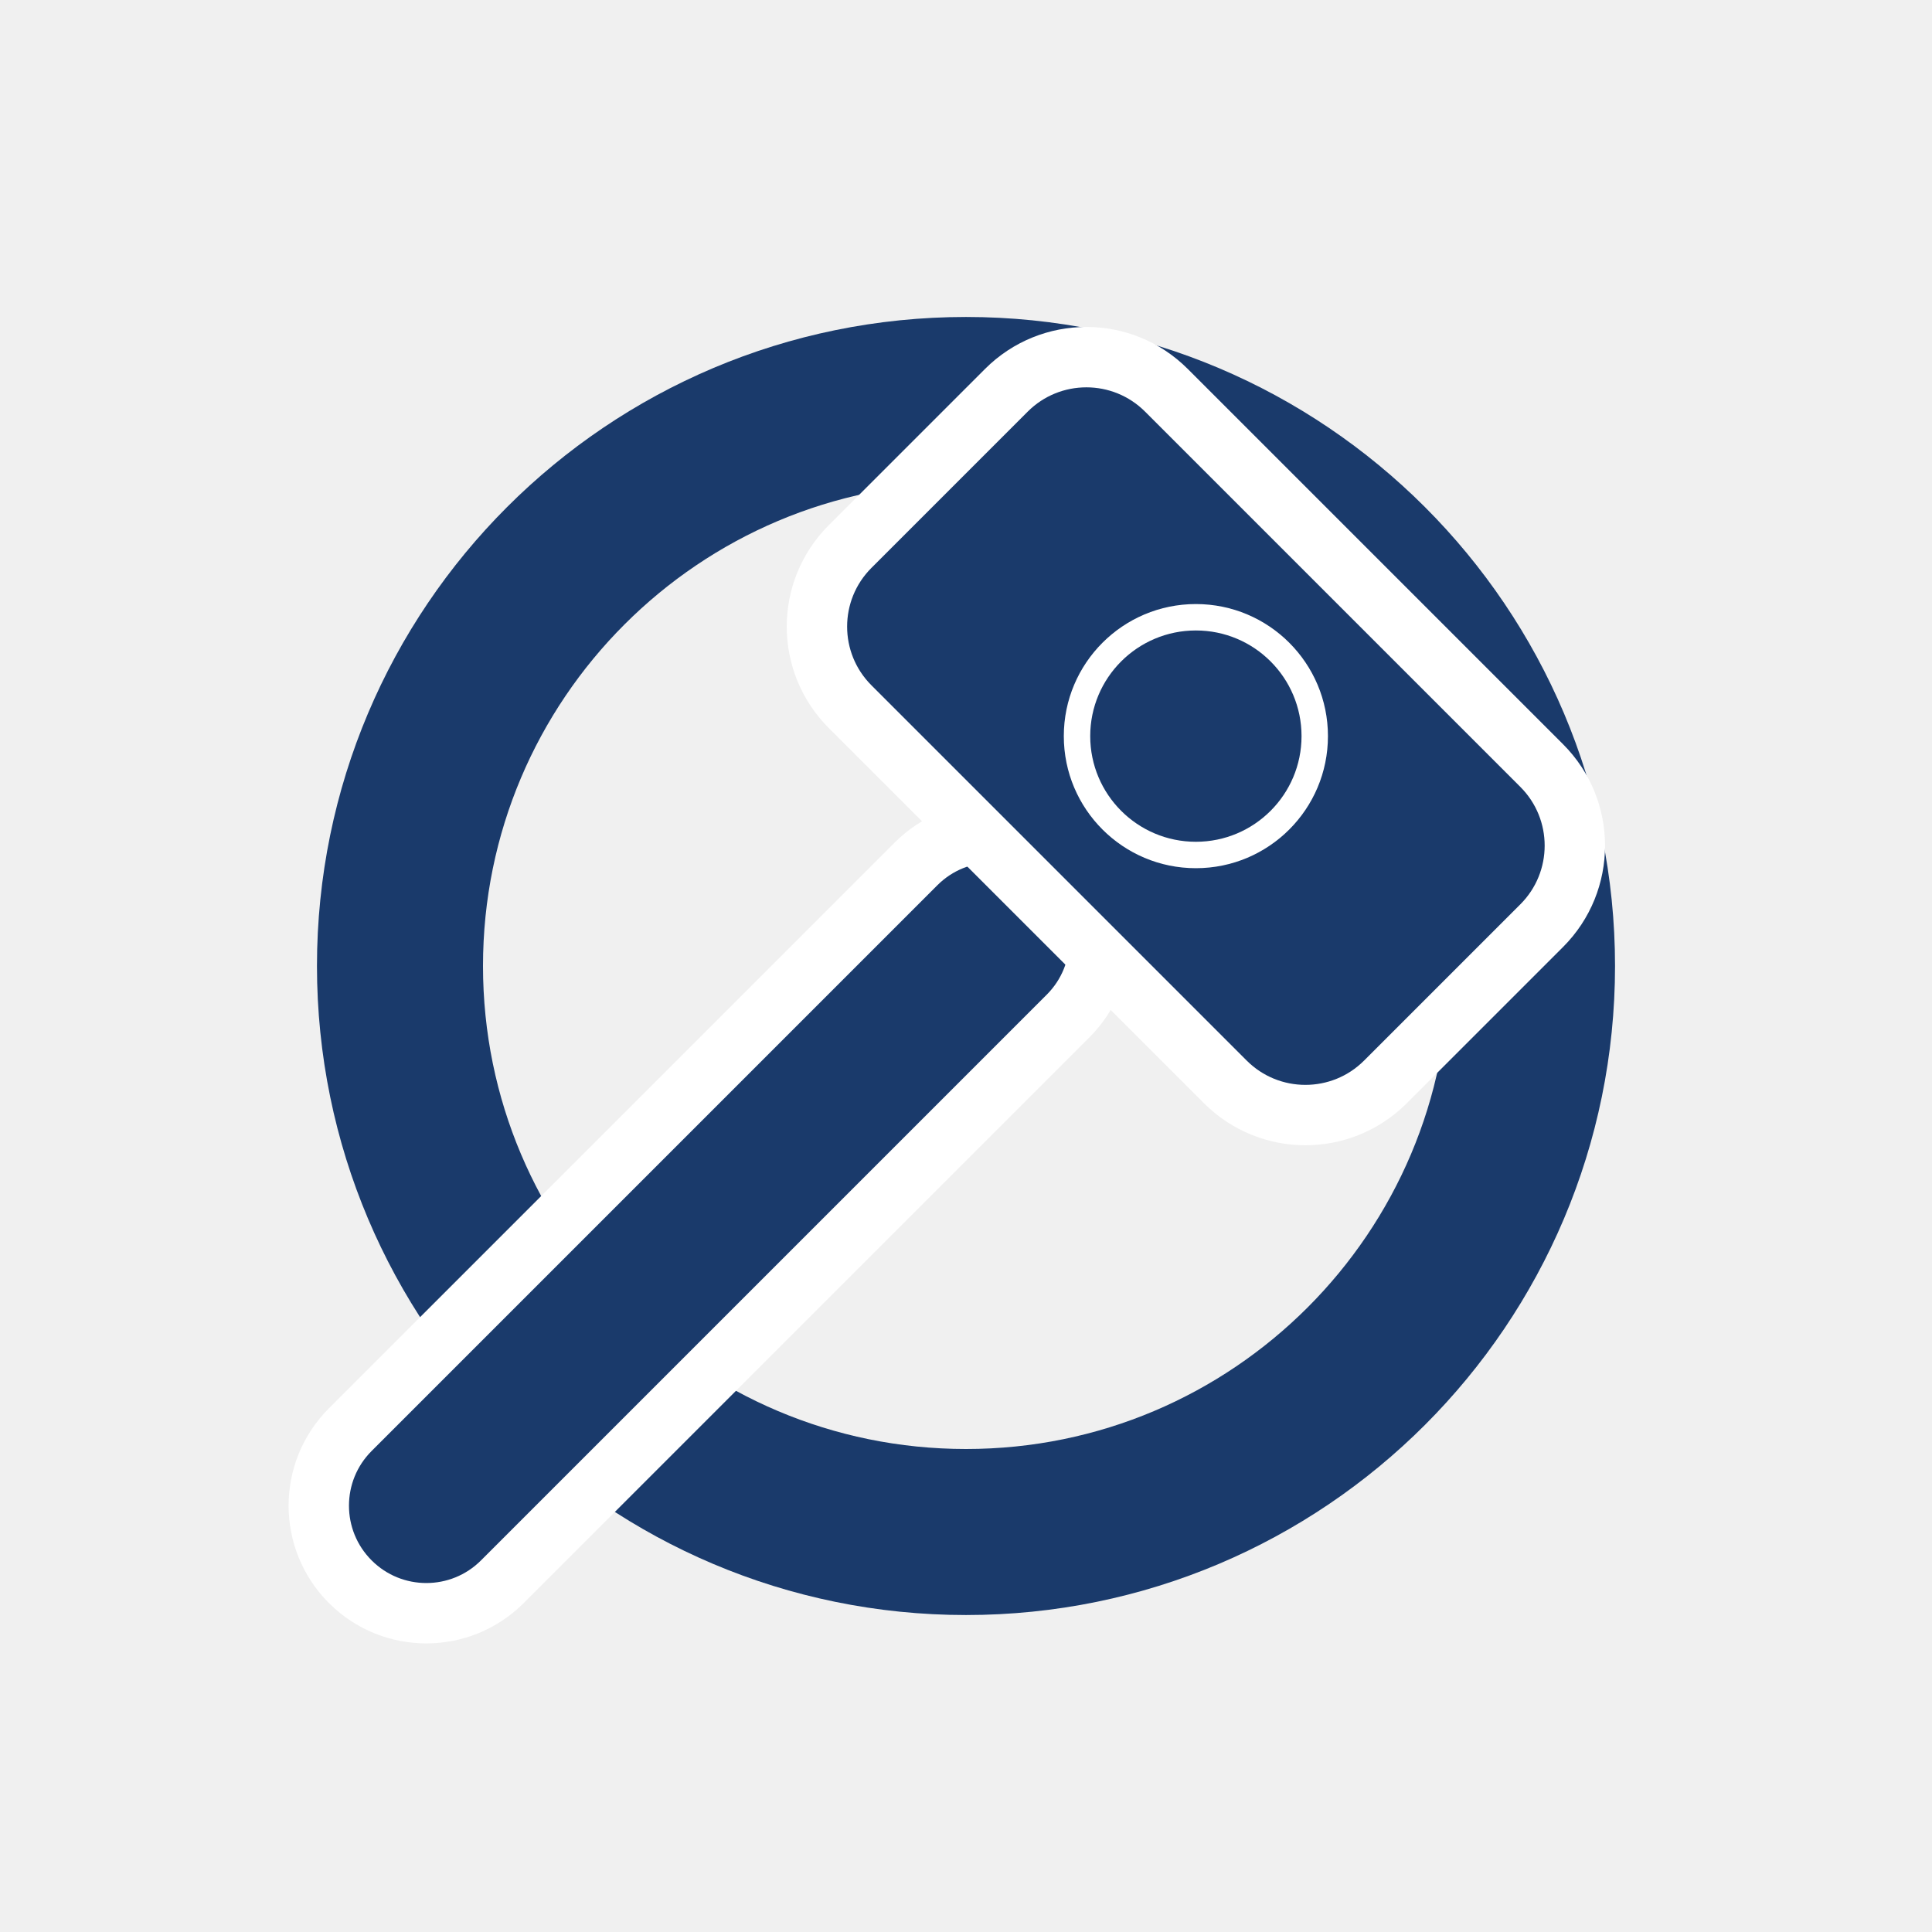
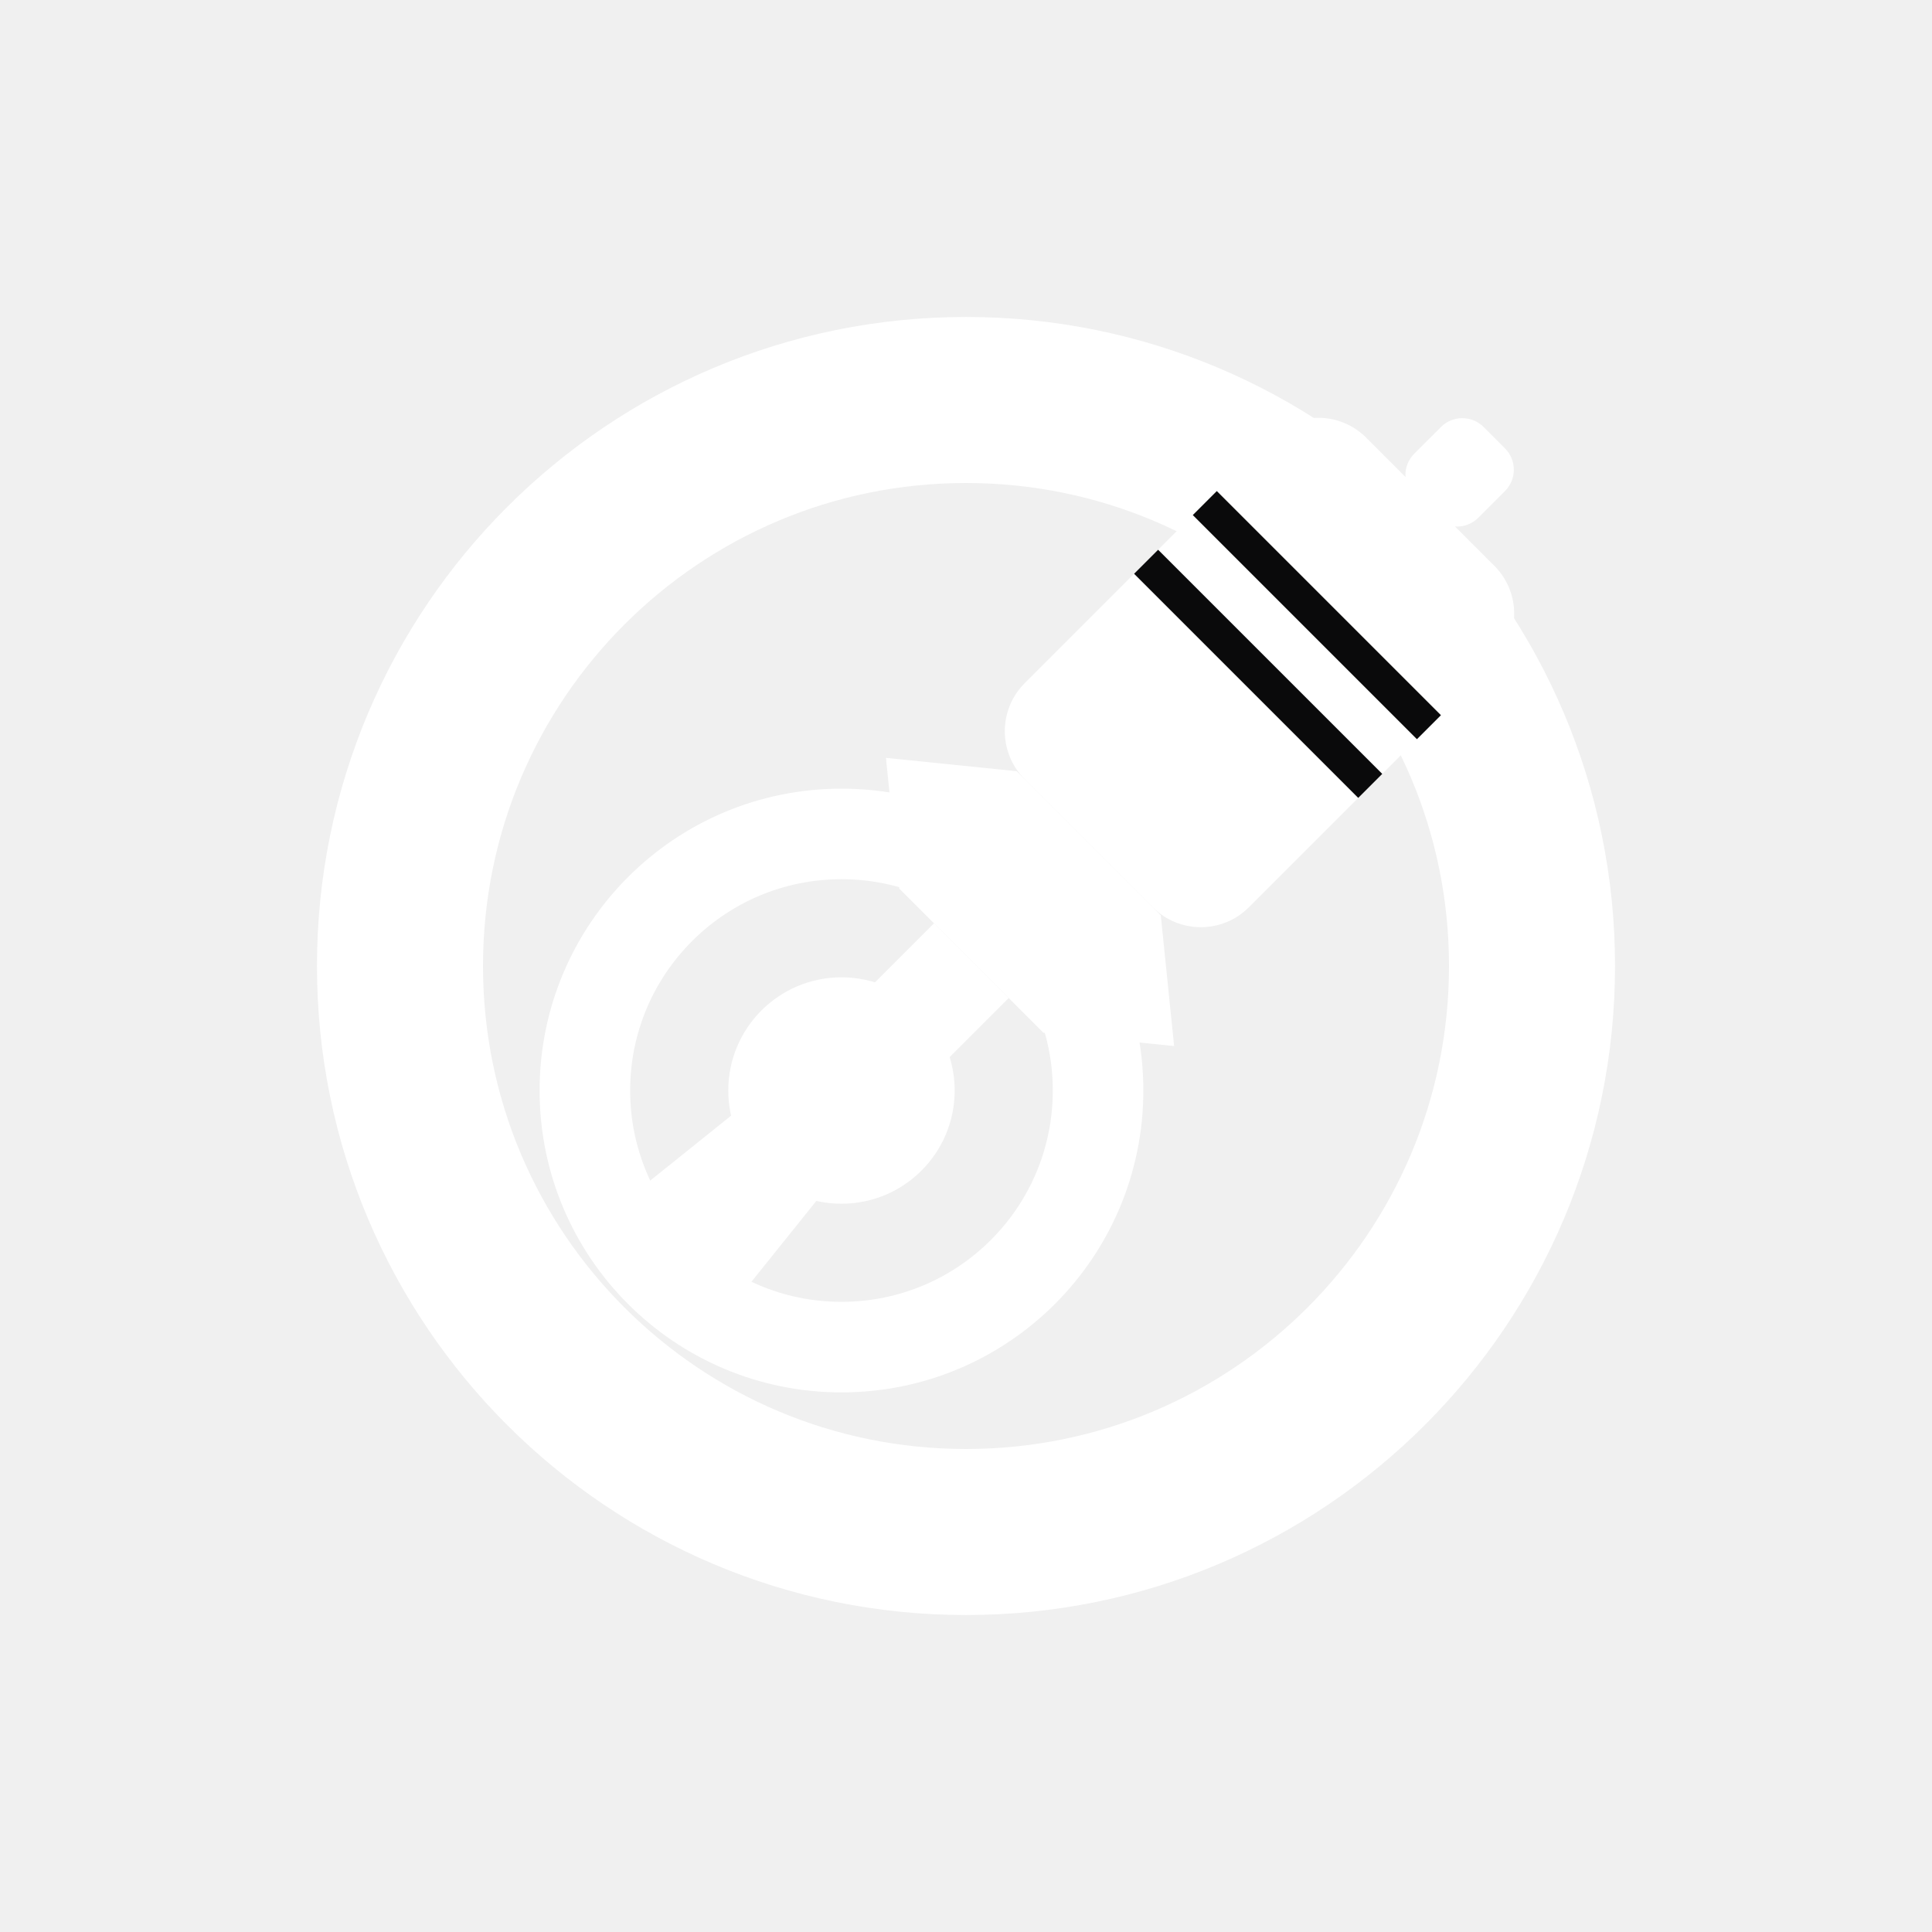
<svg xmlns="http://www.w3.org/2000/svg" viewBox="0 0 512 512">
-   <circle cx="256.0" cy="256.0" r="150.0" fill="none" stroke="#1a3a6b" stroke-width="44.0" />
-   <g transform="rotate(45 256 256)">
-     <g fill="#1a3a6b" stroke="#ffffff" stroke-width="16" stroke-linejoin="round">
-       <rect x="227.50" y="217.72" width="57.00" height="269.04" rx="28.50" />
-       <rect x="155.68" y="110.56" width="200.64" height="118.56" rx="30" />
+   <g id="cf-mono">
+     <circle cx="256" cy="256" r="150" fill="none" stroke="#FFFFFF" stroke-width="44" />
+     <g transform="rotate(45 256 256)">
+       <g fill="#FFFFFF">
+         <rect x="244" y="58" width="24" height="26" rx="8" />
+         <rect x="214" y="82" width="84" height="128" rx="18" />
+         <rect x="214" y="120" width="84" height="9" fill="#0A0A0B" />
+         <rect x="214" y="142" width="84" height="9" fill="#0A0A0B" />
+         <path d="M229 210 h54 l27 22 -27 22 h-54 l-27 -22 z" />
+         <rect x="242" y="254" width="28" height="56" />
+         <path d="M242 310 h28 l7 64 h-42 z" />
+       </g>
    </g>
+     <circle cx="223" cy="289" r="68" fill="none" stroke="#FFFFFF" stroke-width="24" />
+     <circle cx="223" cy="289" r="30" fill="#FFFFFF" />
  </g>
-   <circle cx="316.92" cy="195.08" r="35.00" fill="#ffffff" />
-   <circle cx="316.92" cy="195.08" r="28.00" fill="#1a3a6b" />
</svg>
